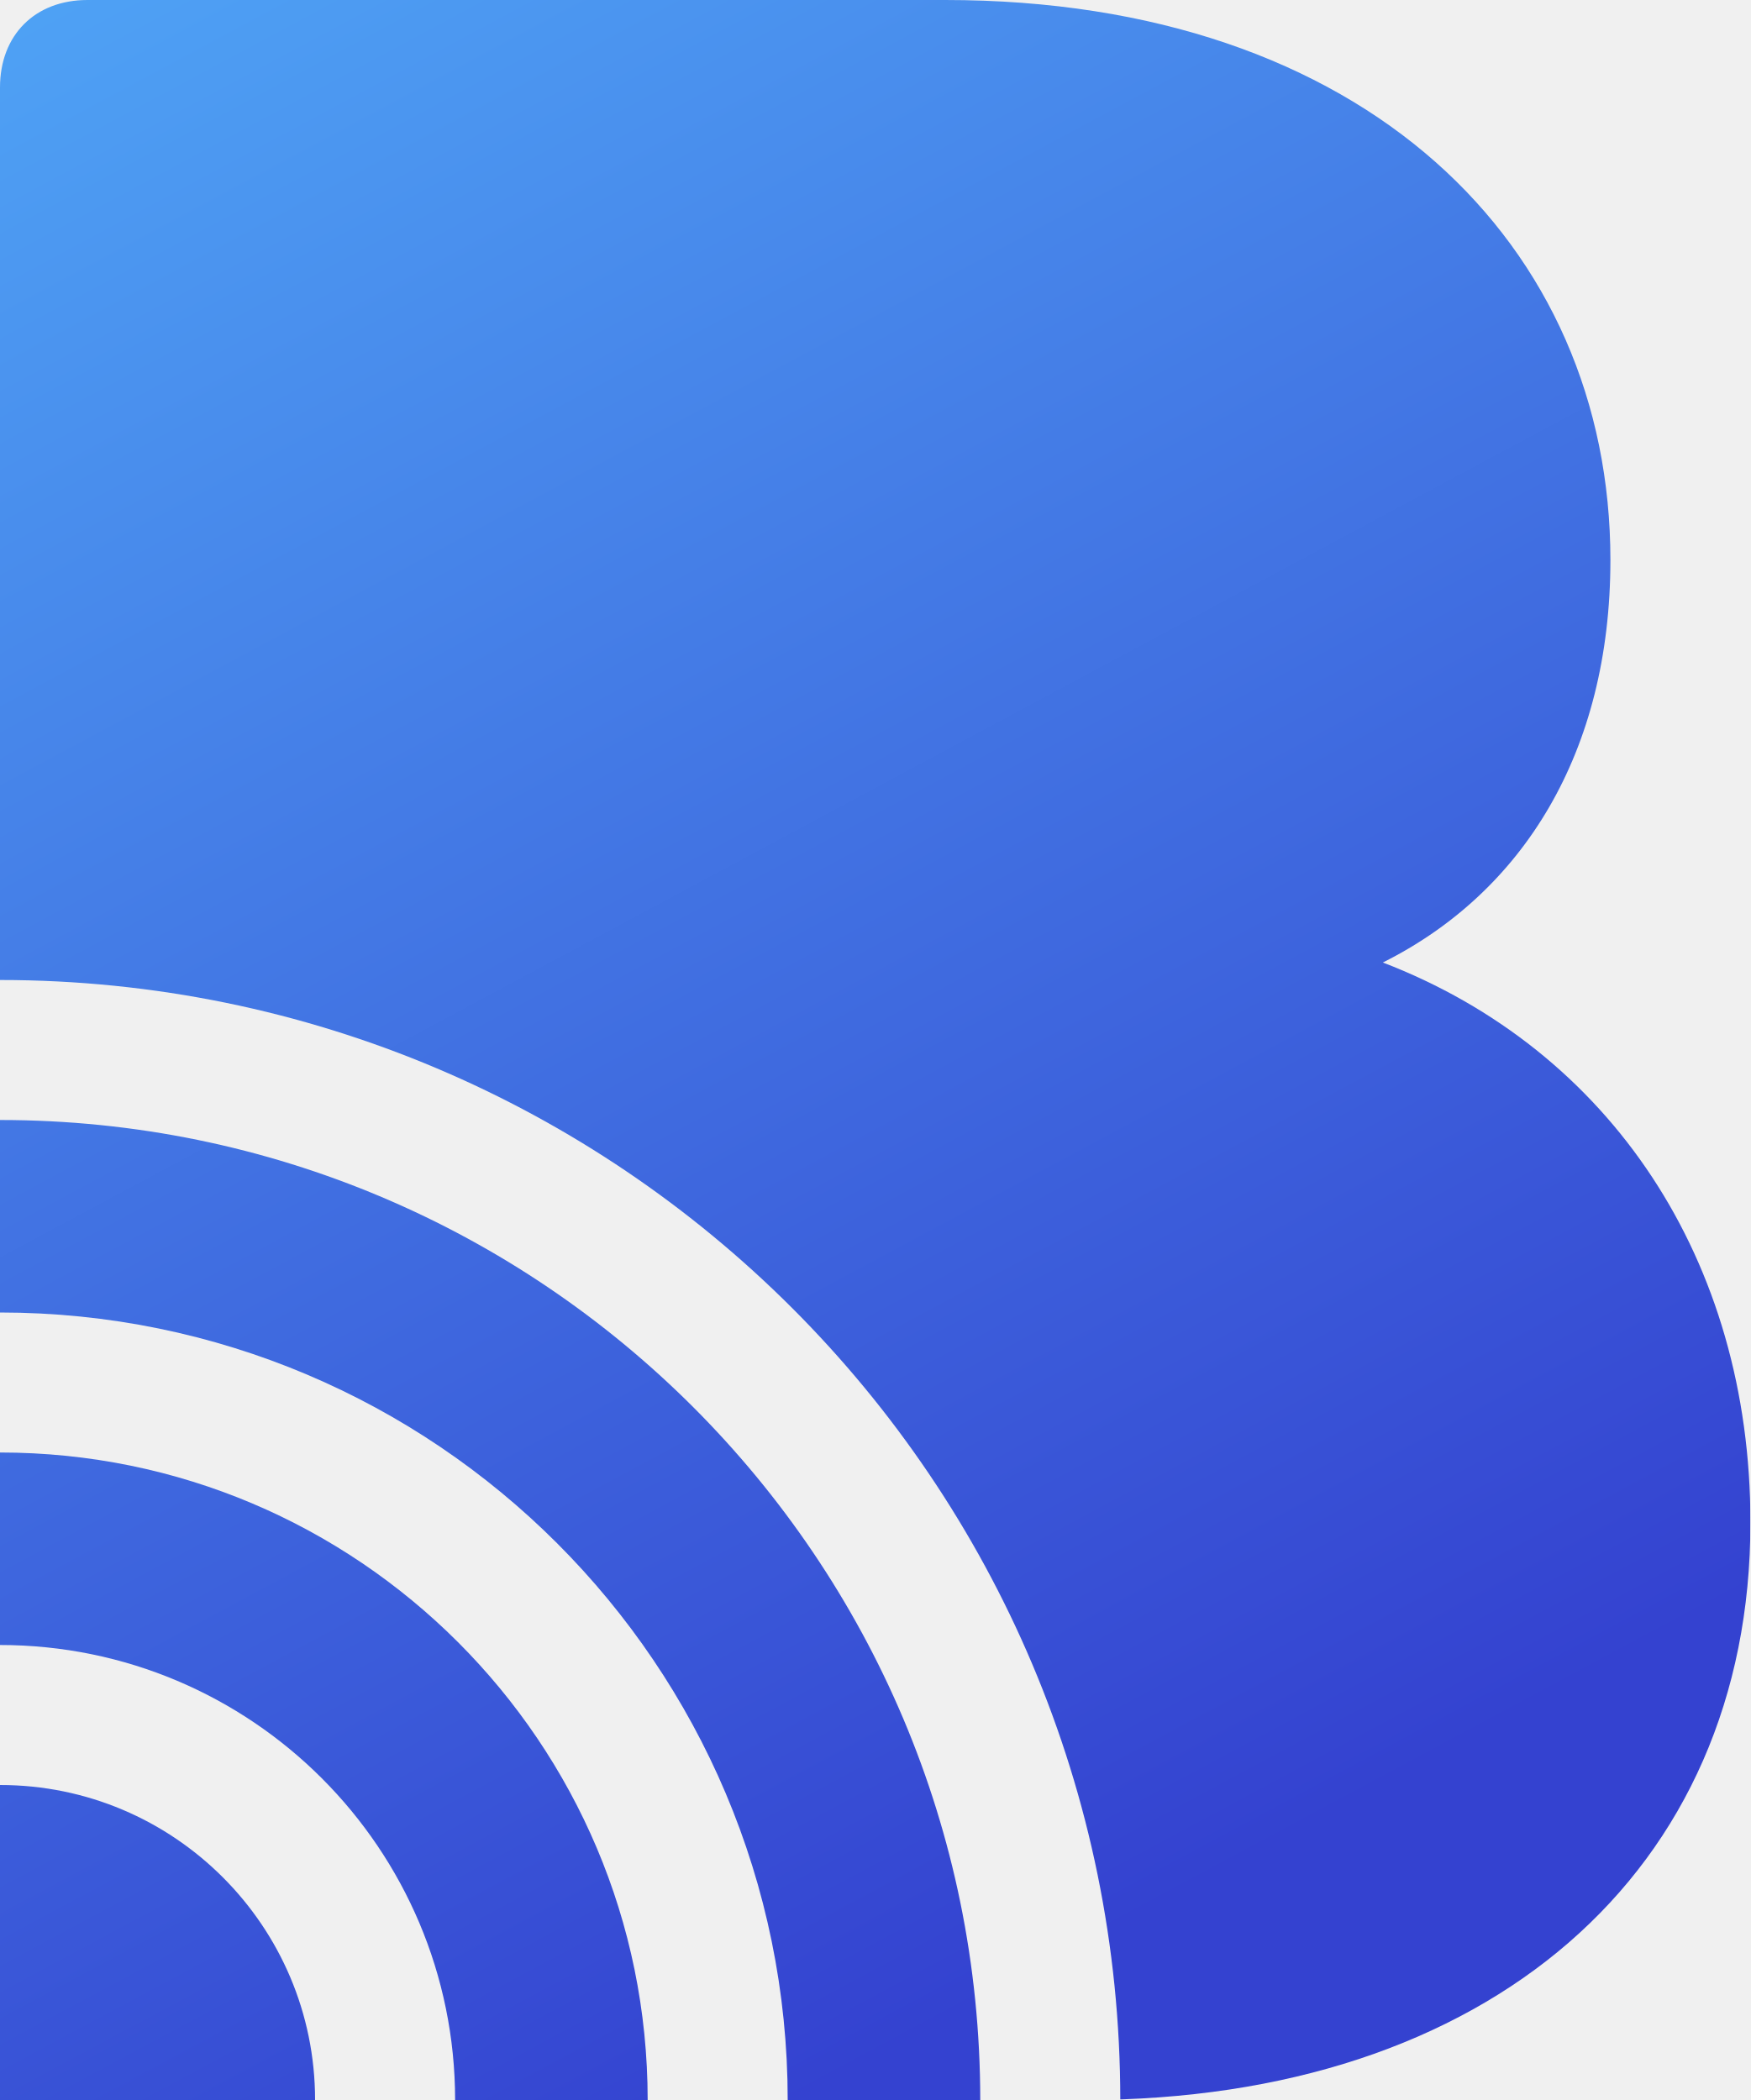
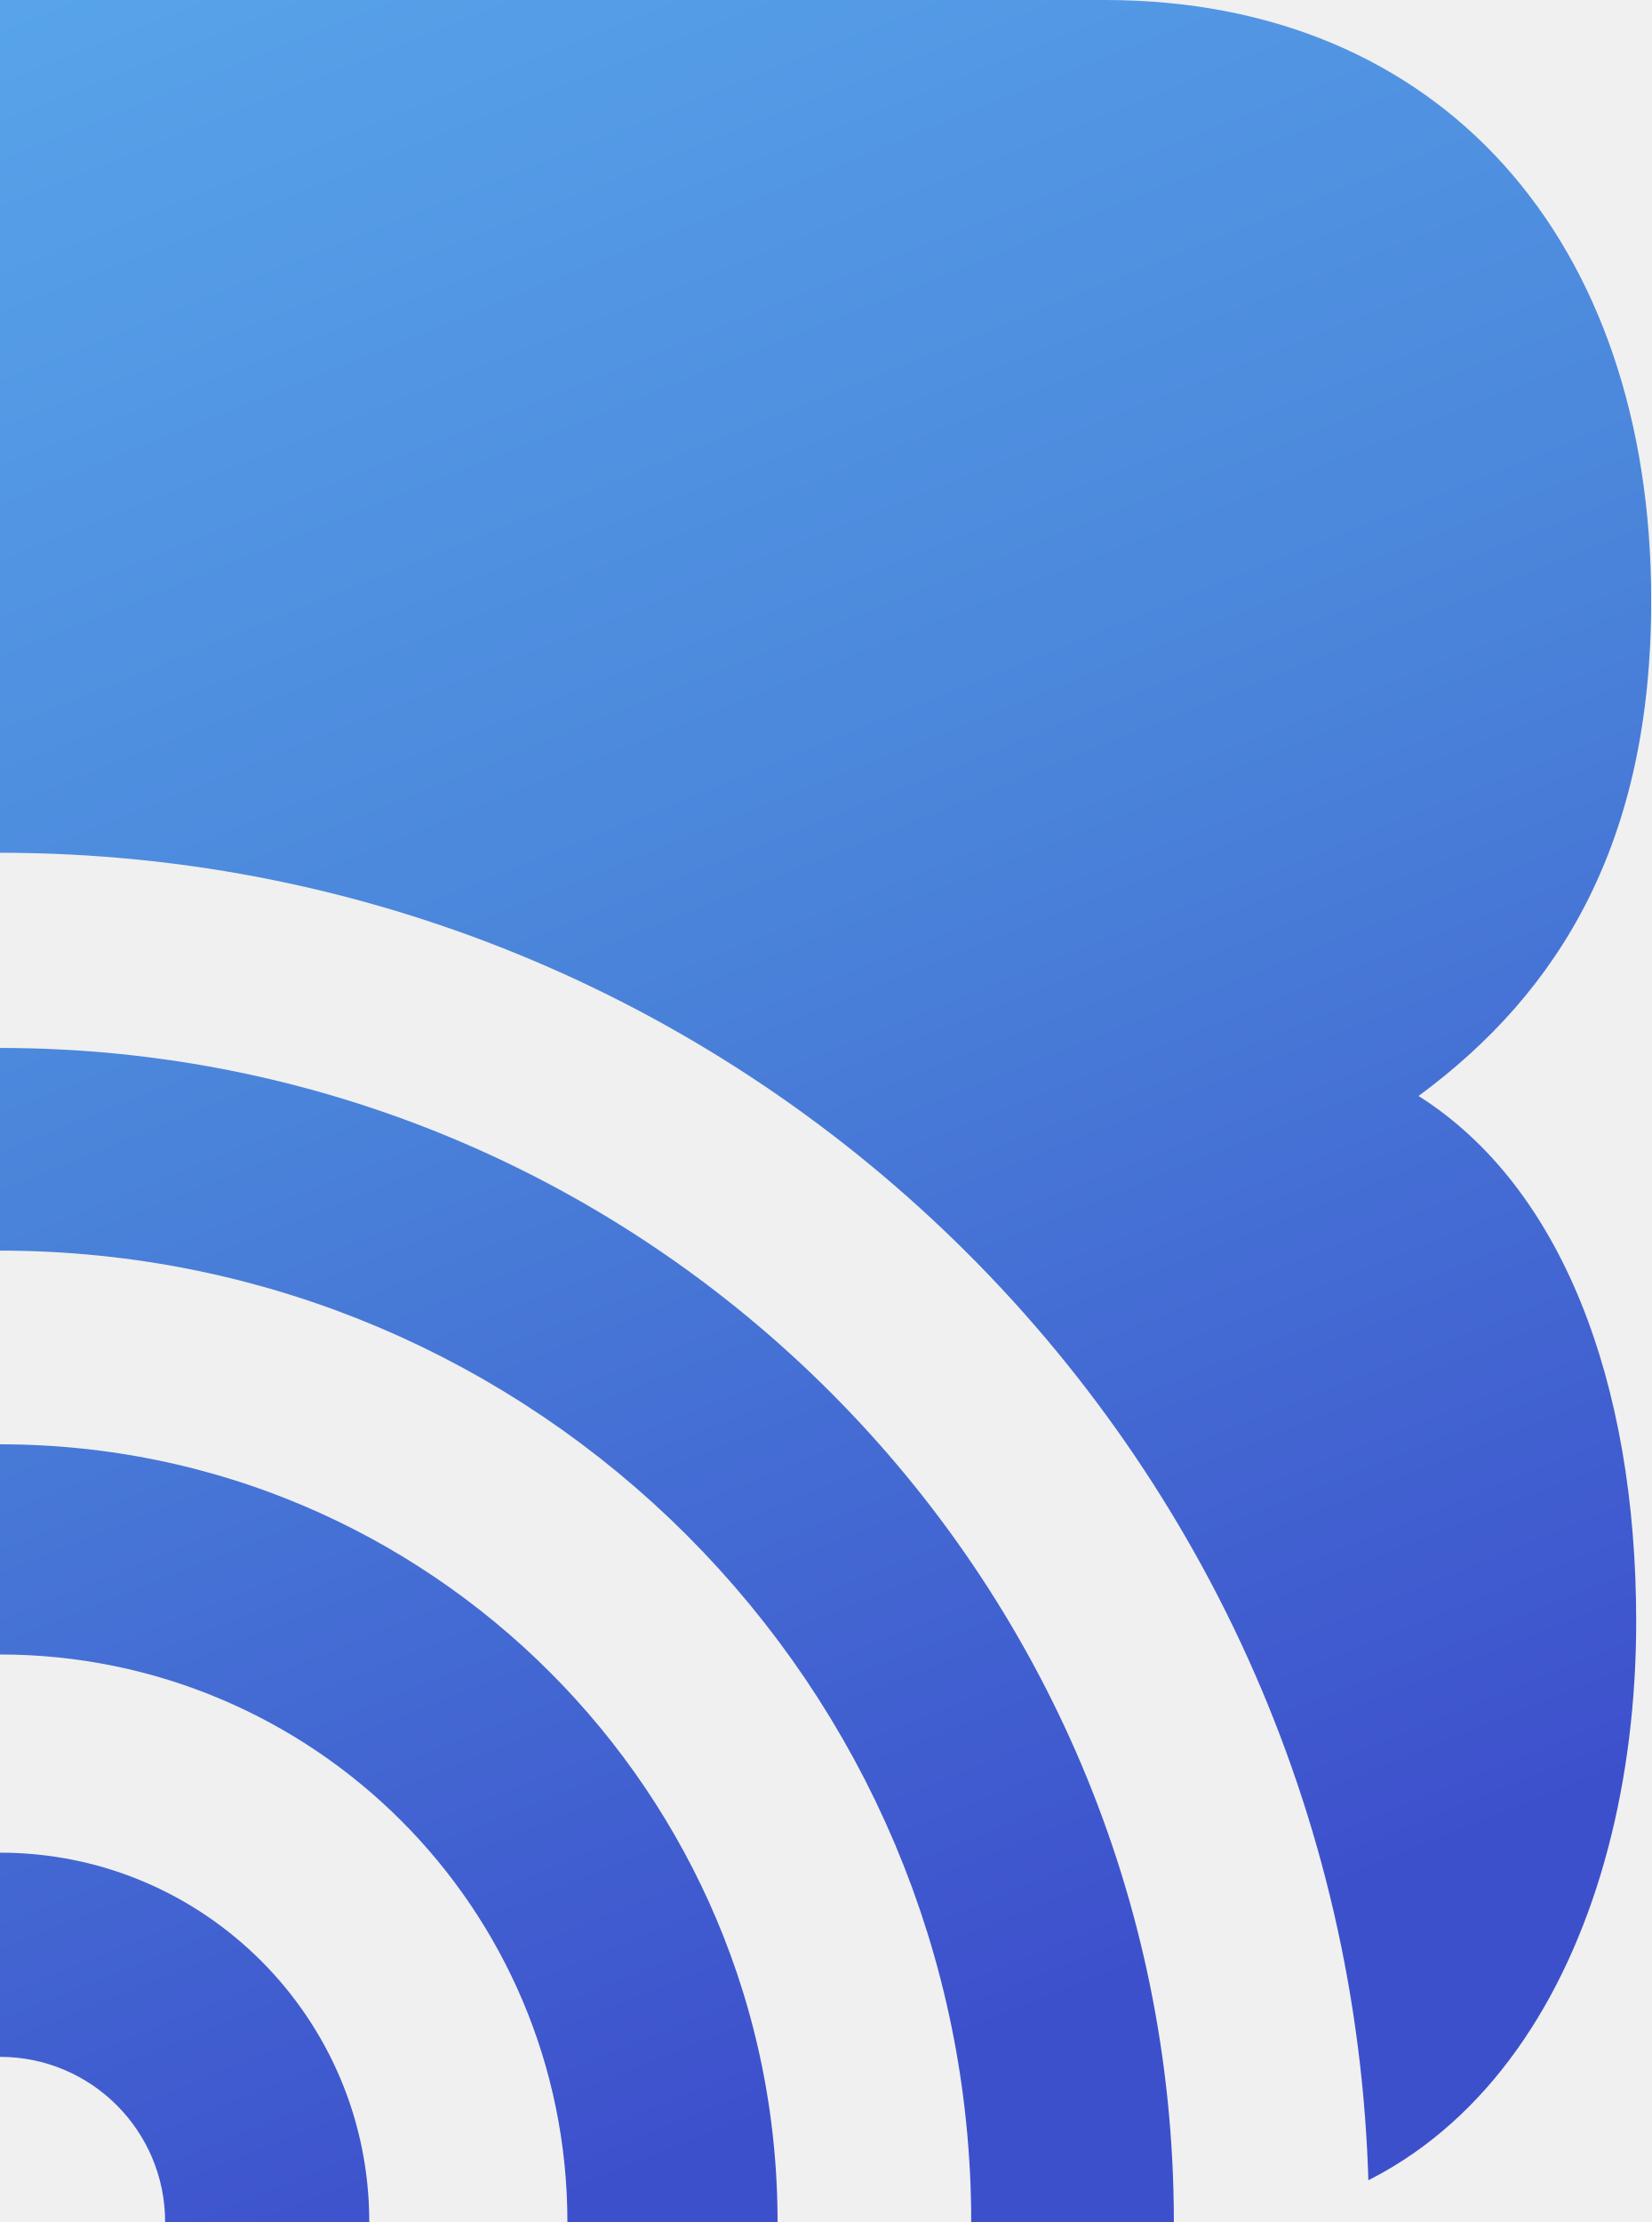
- <svg xmlns="http://www.w3.org/2000/svg" viewBox="0 0 100 120">
+ <svg xmlns="http://www.w3.org/2000/svg" viewBox="0 0 110 148">
  <defs>
-     <linearGradient id="g" x1="0" y1="0" x2="0.45" y2="1">
-       <stop offset="0" stop-color="#4FA3F5" />
-       <stop offset="1" stop-color="#3442D0" />
+     <linearGradient id="g" x1="0" y1="0" x2="0.3" y2="1">
+       <stop offset="0" stop-color="#58A4EA" />
+       <stop offset="0.5" stop-color="#4A84DA" />
+       <stop offset="1" stop-color="#3D50CC" />
    </linearGradient>
    <mask id="m">
-       <rect width="100" height="120" fill="#fff" />
-       <g fill="none" stroke="#000" stroke-width="8">
-         <circle cx="0" cy="120" r="22" />
-         <circle cx="0" cy="120" r="41" />
-         <circle cx="0" cy="120" r="60" />
+       <rect width="110" height="148" fill="#fff" />
+       <circle cx="0" cy="148" r="11" fill="#000" />
+       <g fill="none" stroke="#000">
+         <circle cx="0" cy="148" r="31.2" stroke-width="13.2" />
+         <circle cx="0" cy="148" r="58.25" stroke-width="12.9" />
+         <circle cx="0" cy="148" r="84.7" stroke-width="13" />
      </g>
    </mask>
  </defs>
-   <path d="M5,0 H54 C78,0 92,14 92,32 C92,43 87,51 79,55 C92,60 100,72 100,87 C100,107 85,120 62,120 H0 V5 C0,2 2,0 5,0 Z" fill="url(#g)" mask="url(#m)" />
+   <path d="M0,0 H73.6 C96,0 110,16 110,40 C110,56 104,66 94.5,73 C104,79 109,92 109,108 C109,129 99,148 79,148 H0 Z" fill="url(#g)" mask="url(#m)" />
</svg>
